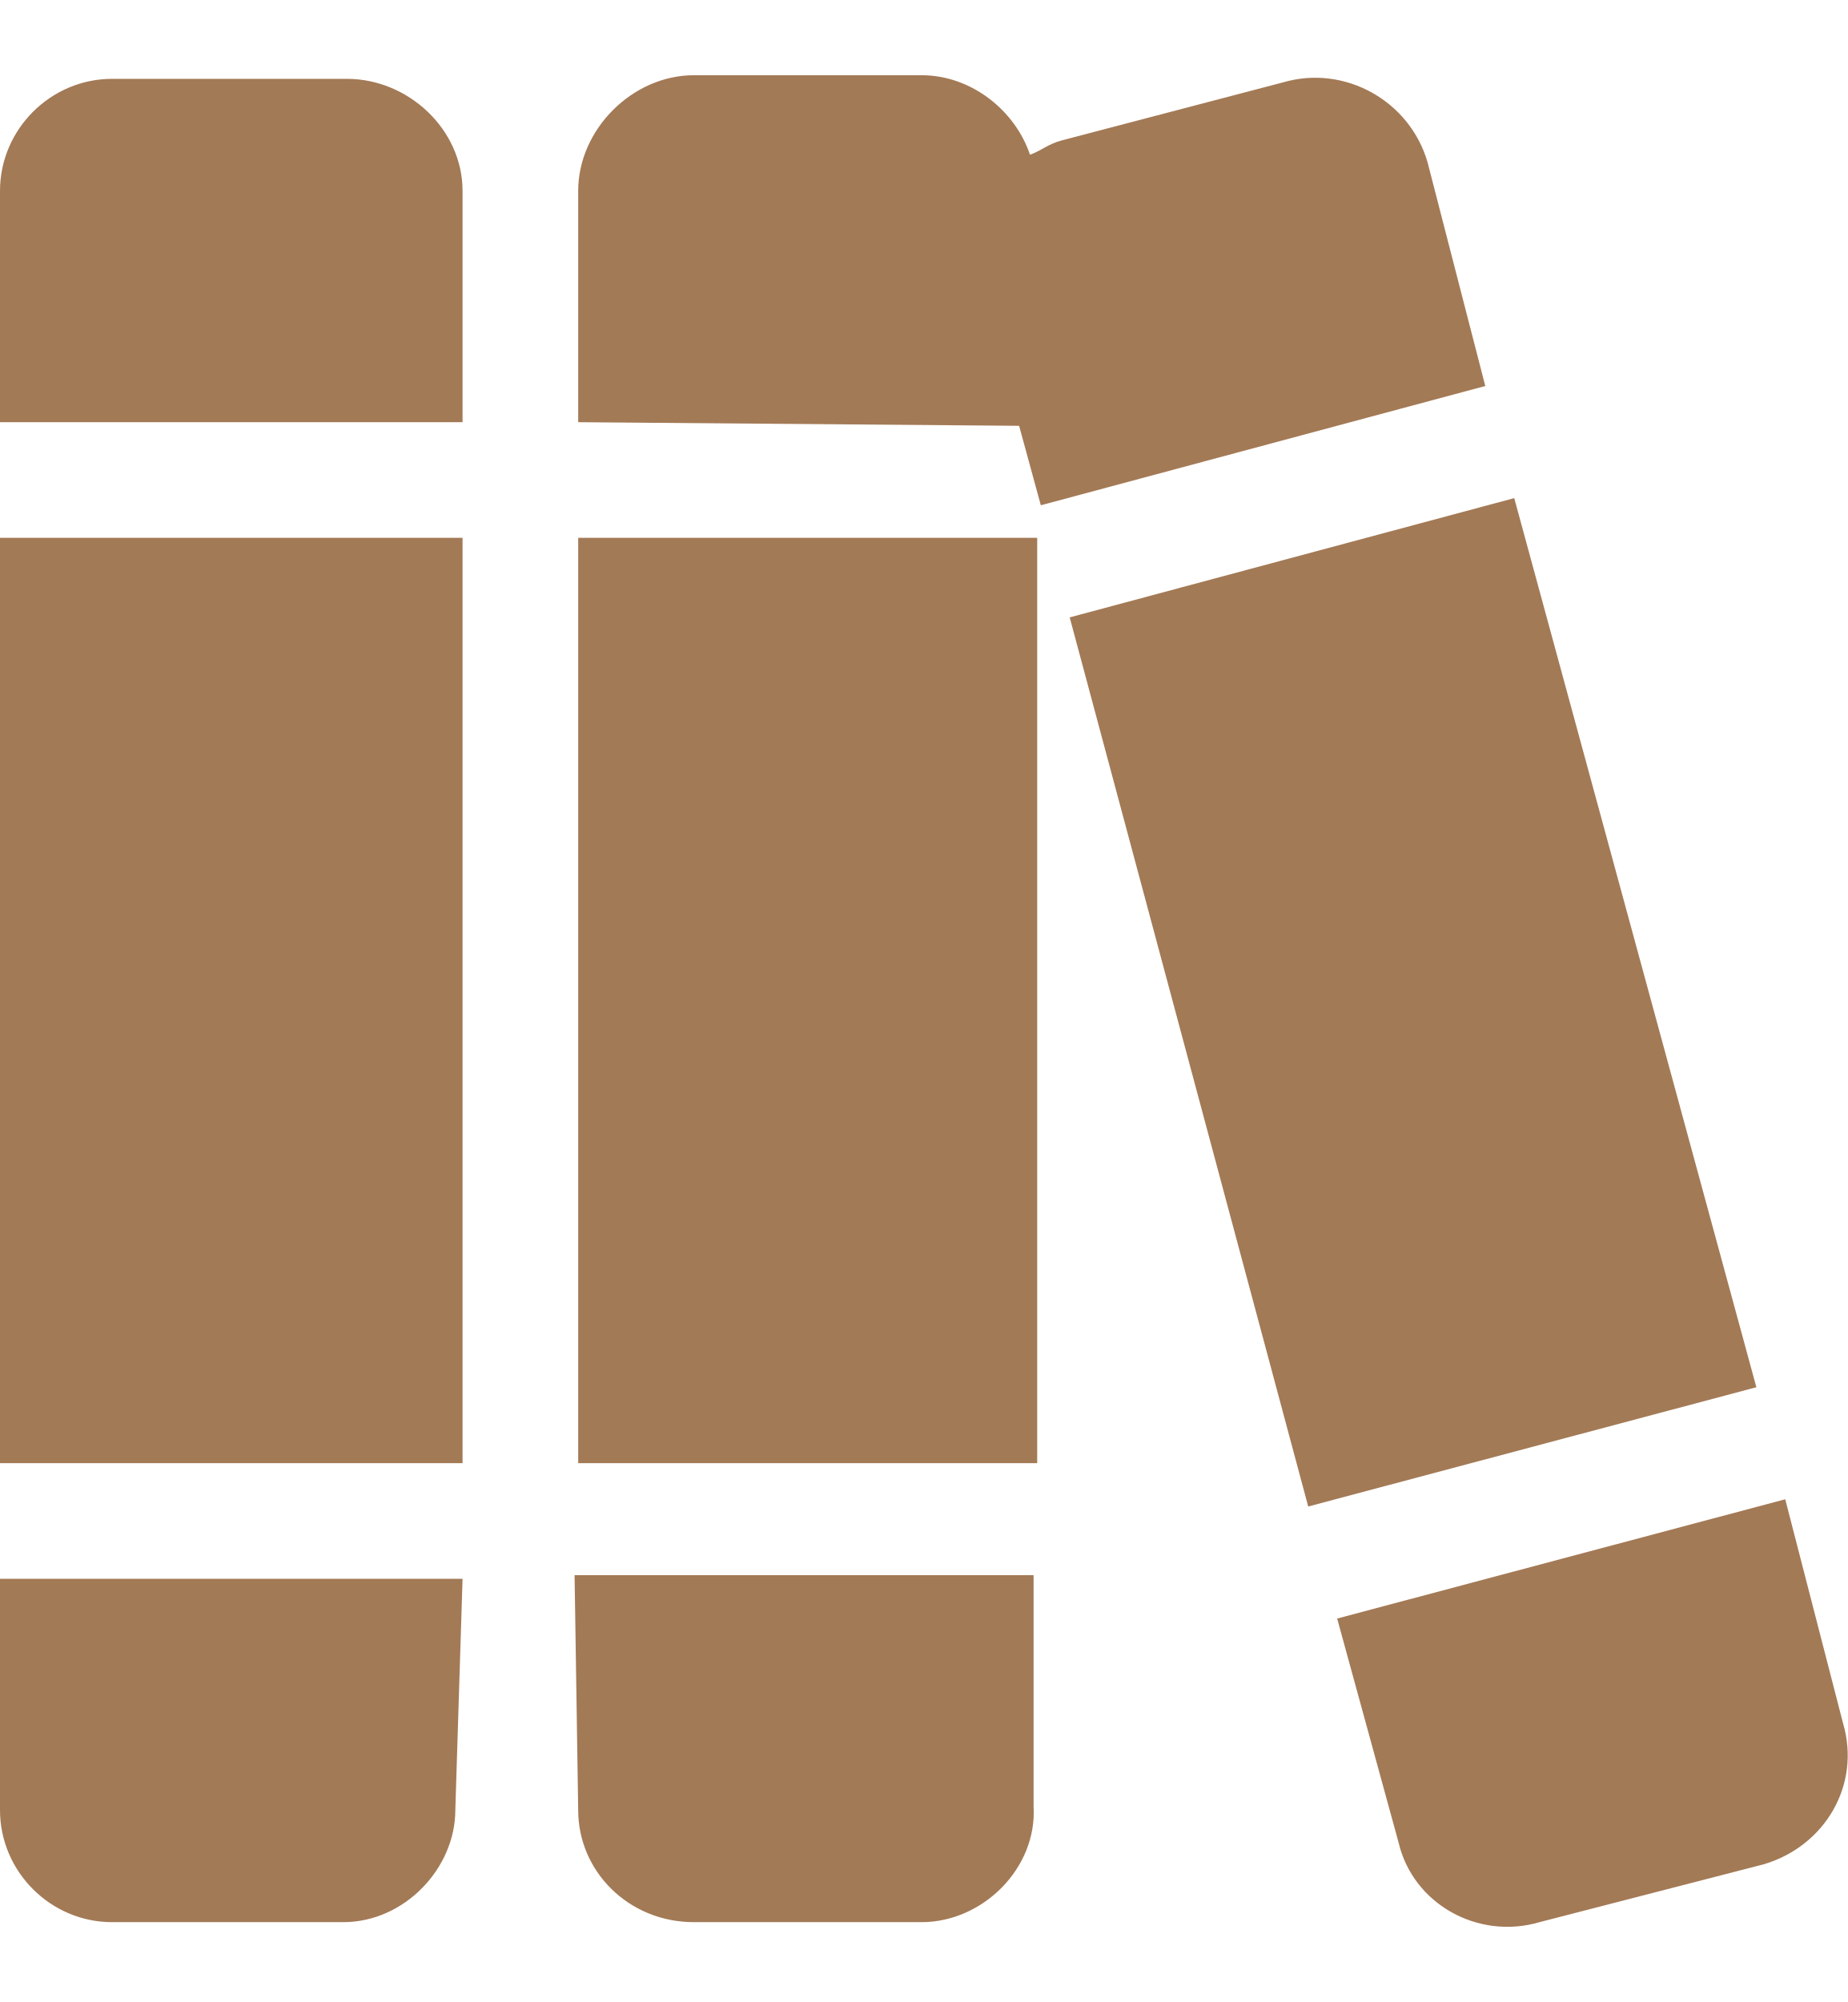
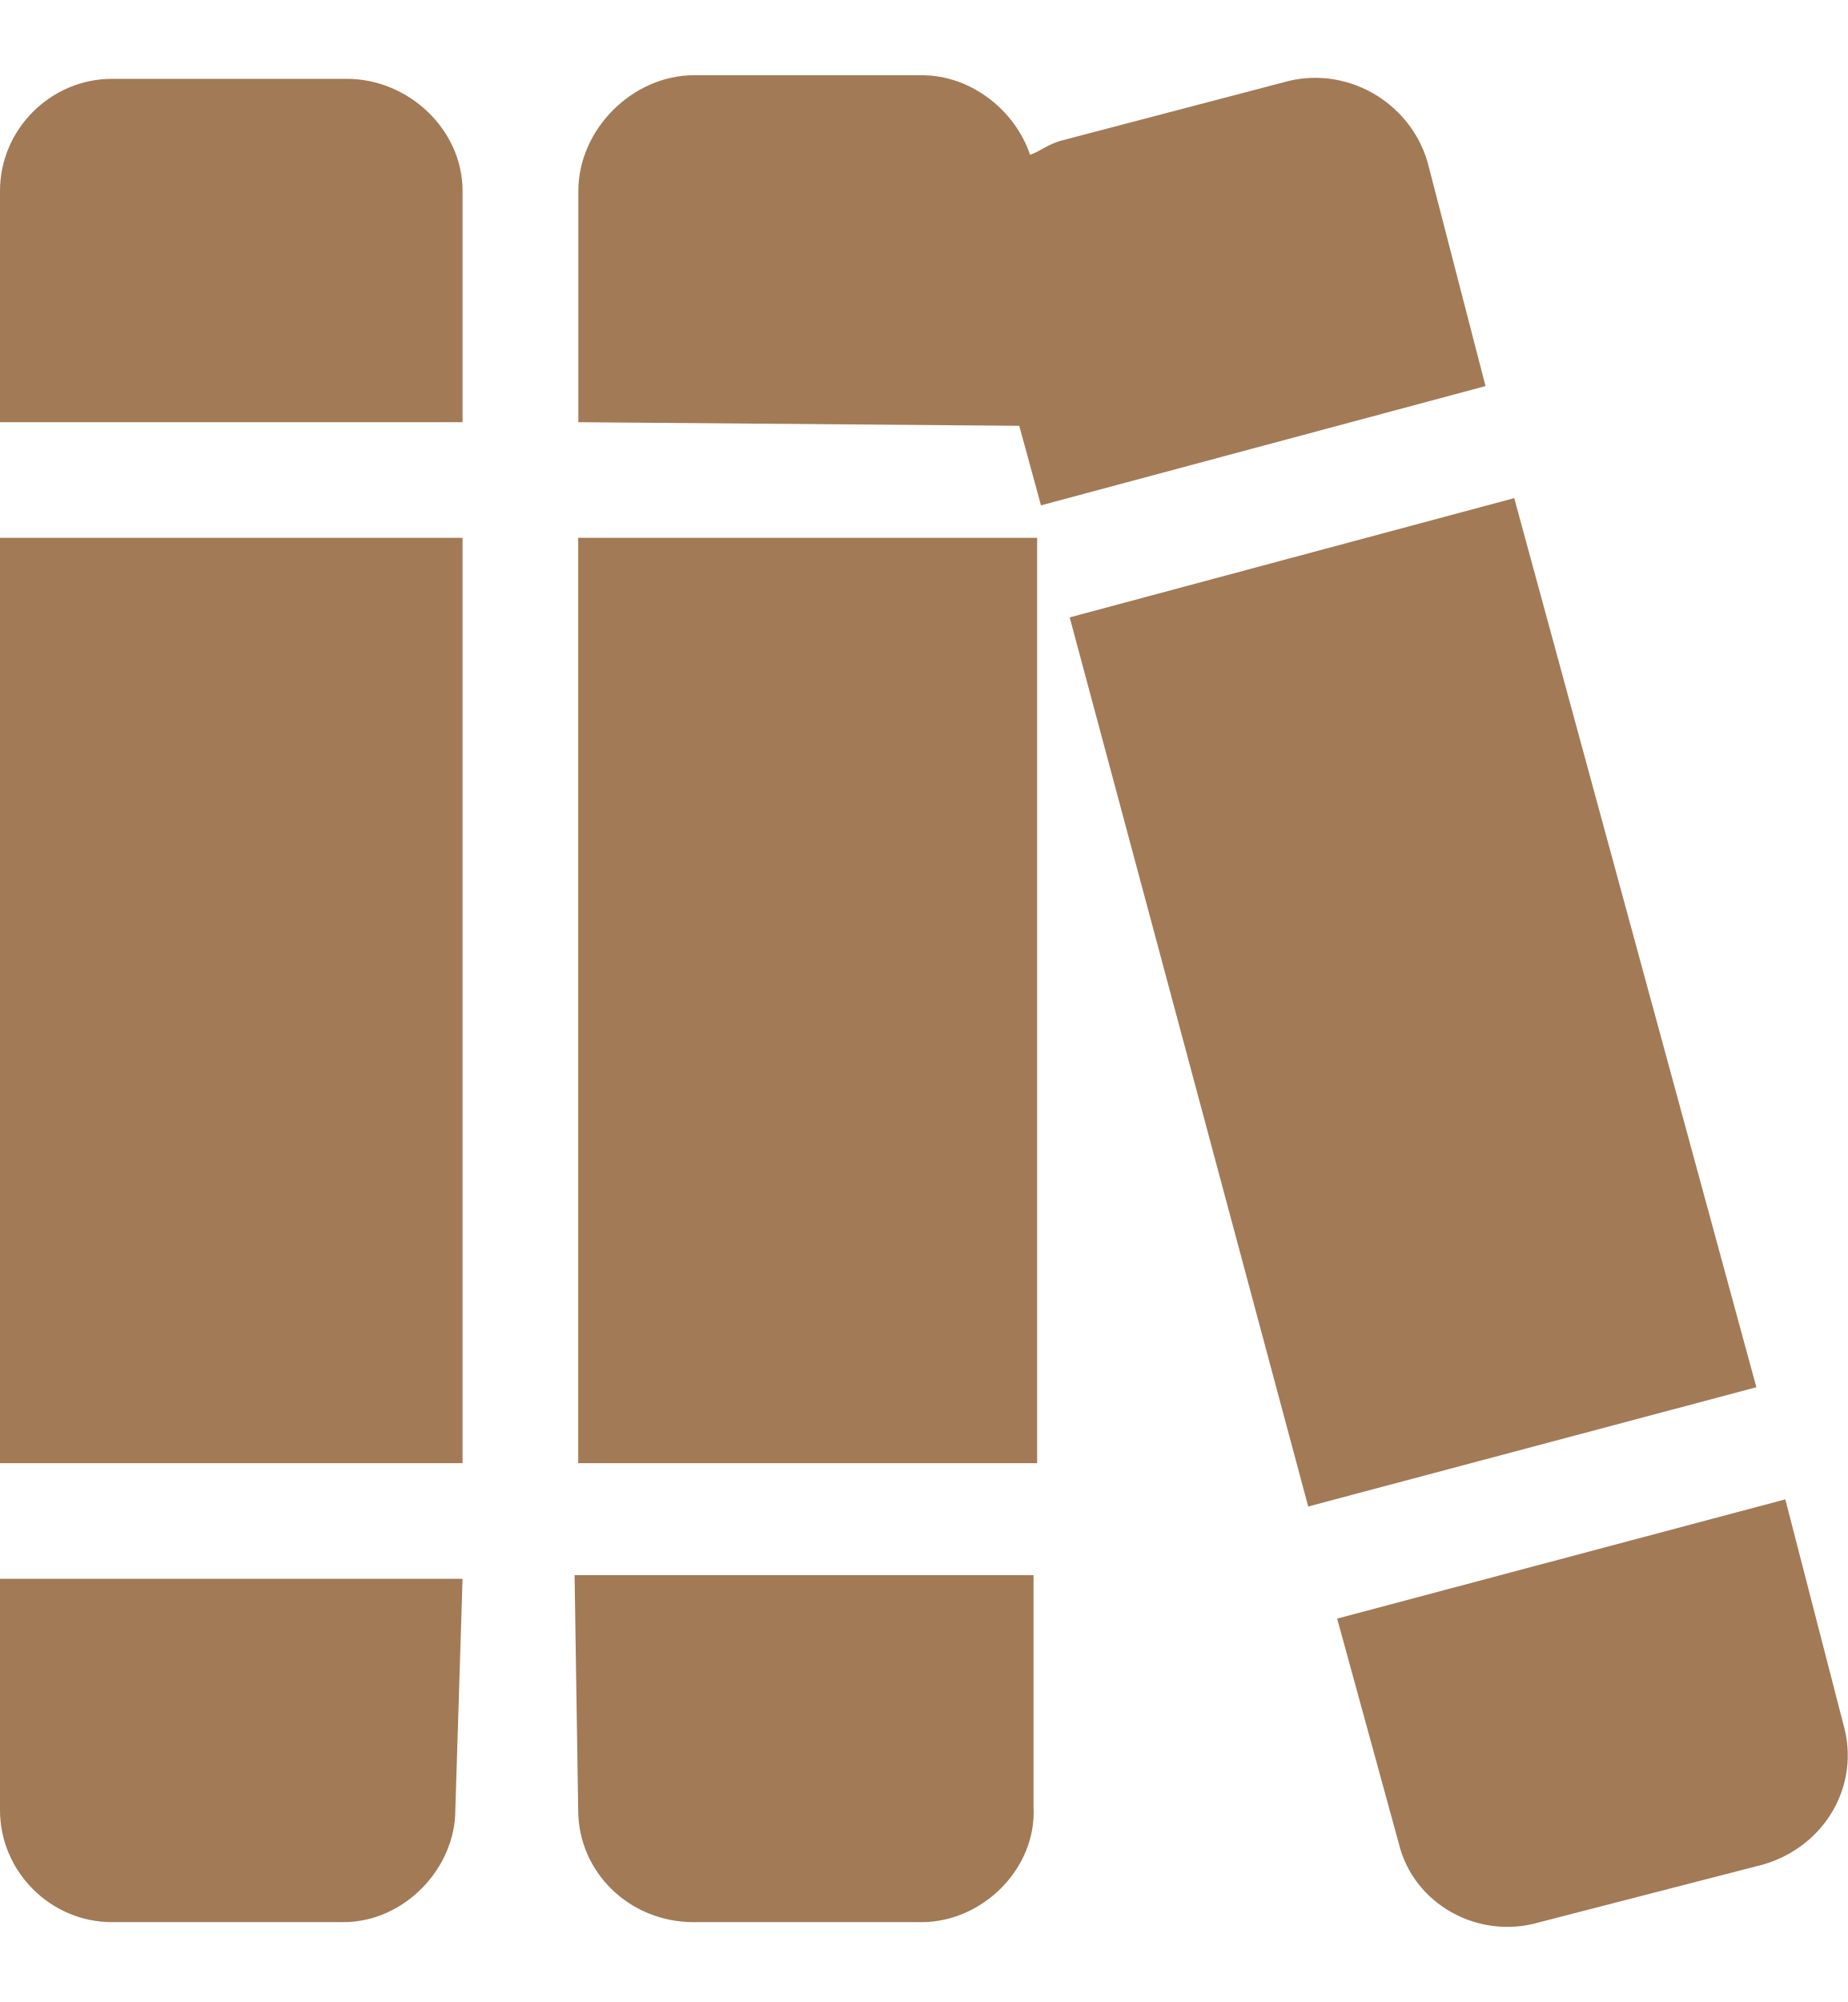
- <svg xmlns="http://www.w3.org/2000/svg" width="24" height="26" viewBox="0 0 24 26" fill="none">
-   <path d="M7.51 19.002H13.472V6.985H7.51V19.002ZM4.506 1.024H1.455C0.657 1.024 0 1.681 0 2.479V5.483H6.008V2.479C6.008 1.681 5.304 1.024 4.506 1.024ZM7.51 23.508C7.51 24.306 8.168 24.963 9.012 24.963H11.97C12.768 24.963 13.472 24.259 13.425 23.461V20.457H7.463L7.51 23.508ZM0 23.508C0 24.306 0.657 24.963 1.455 24.963H4.459C5.257 24.963 5.914 24.259 5.914 23.508L6.008 20.504H0V23.508ZM0 19.002H6.008V6.985H0V19.002ZM19.668 6.469L13.894 8.018L16.992 19.565L22.813 18.016L19.668 6.469ZM23.939 22.381L23.188 19.471L17.368 21.02L18.166 23.93C18.354 24.728 19.198 25.198 19.997 24.963L22.907 24.212C23.705 23.977 24.174 23.179 23.939 22.381ZM18.541 2.103C18.307 1.305 17.462 0.836 16.664 1.07L13.8 1.821C13.613 1.868 13.519 1.962 13.378 2.009C13.19 1.446 12.627 0.977 11.97 0.977H9.012C8.215 0.977 7.51 1.681 7.51 2.479V5.483L13.237 5.53L13.519 6.562L19.292 5.013L18.541 2.103Z" fill="#A37A56" />
+ <svg xmlns="http://www.w3.org/2000/svg" fill="none" height="26" viewBox="0 0 24 26" width="24">
+   <path d="m7.51 19.002h5.961v-12.017h-5.961zm-3.004-17.978h-3.051c-.798 0-1.455.657-1.455 1.455v3.004h6.008v-3.004c0-.798-.704-1.455-1.502-1.455zm3.004 22.484c0 .798.657 1.455 1.502 1.455h2.957c.798 0 1.502-.704 1.455-1.502v-3.004h-5.961zm-7.51 0c0 .798.657 1.455 1.455 1.455h3.004c.798 0 1.455-.704 1.455-1.455l.094-3.004h-6.008zm0-4.506h6.008v-12.017h-6.008zm19.668-12.533-5.774 1.549 3.098 11.547 5.821-1.549zm4.272 15.913-.751-2.91-5.821 1.549.798 2.91c.188.798 1.033 1.267 1.831 1.033l2.91-.751c.798-.235 1.267-1.033 1.033-1.831zm-5.398-20.278c-.235-.798-1.08-1.267-1.878-1.033l-2.863.751c-.188.047-.282.141-.422.188-.188-.563-.751-1.033-1.408-1.033h-2.957c-.798 0-1.502.704-1.502 1.502v3.004l5.727.047.282 1.033 5.774-1.549z" fill="#a37a56" />
</svg>
